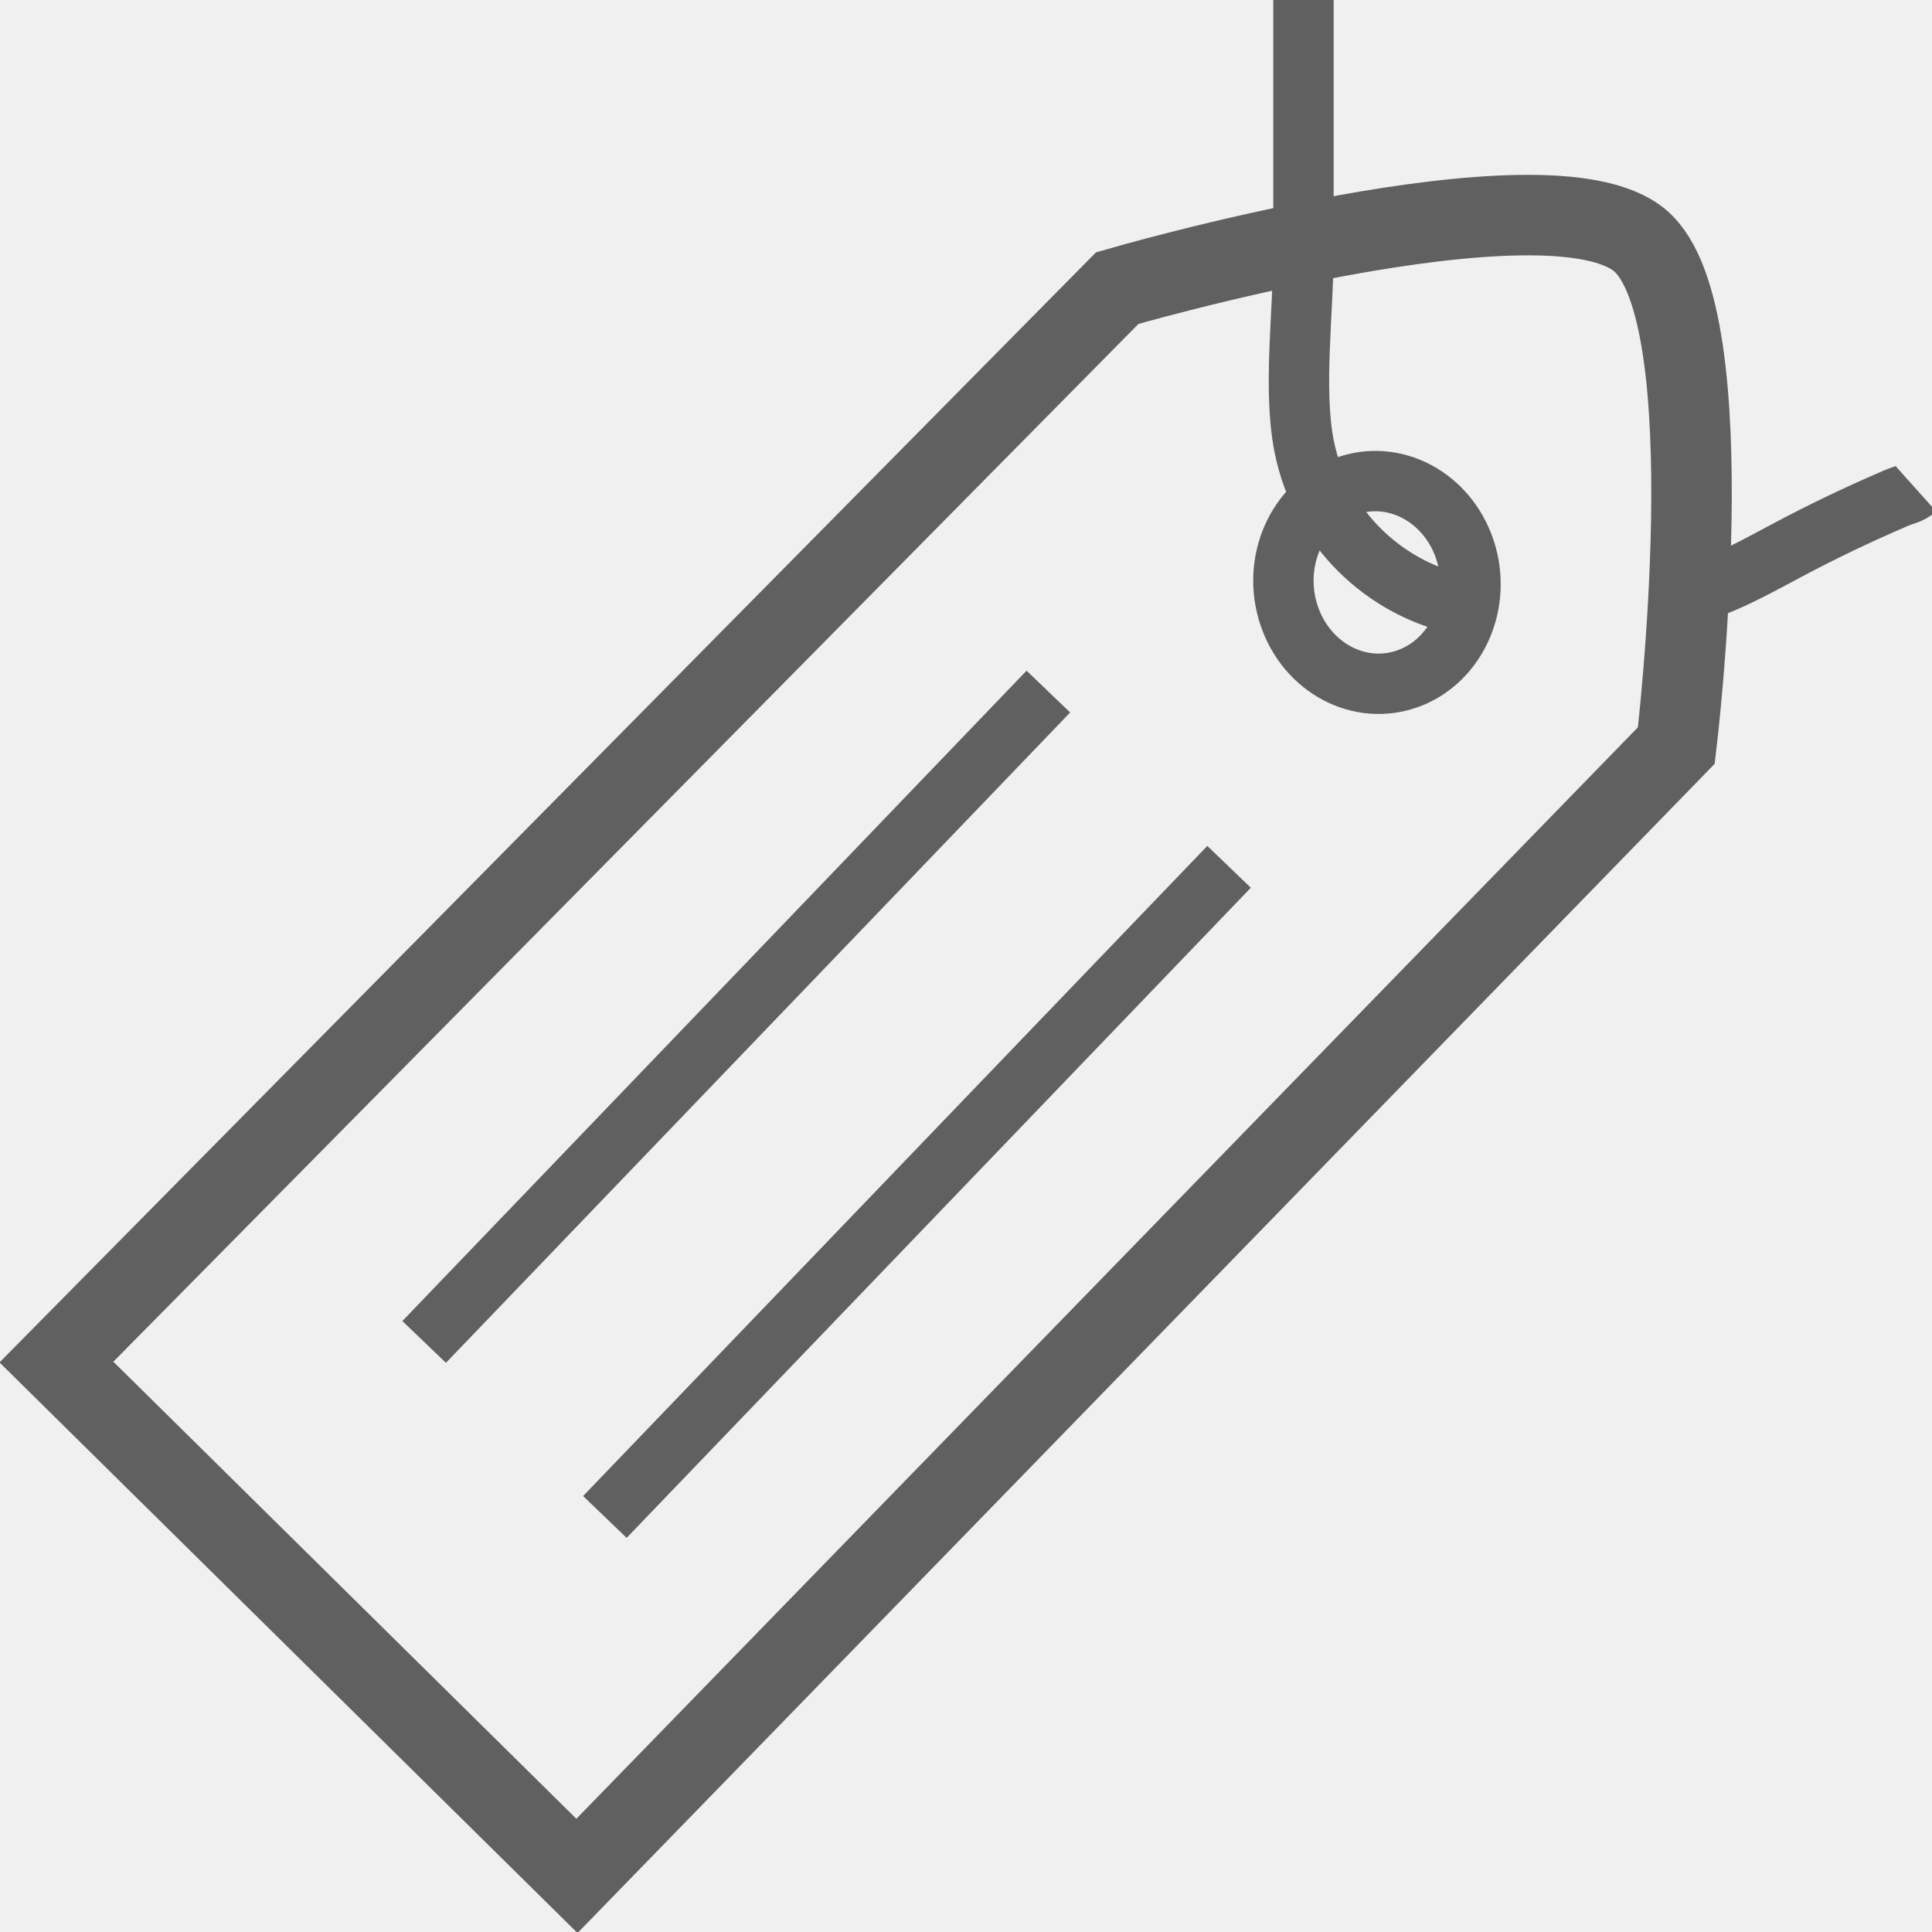
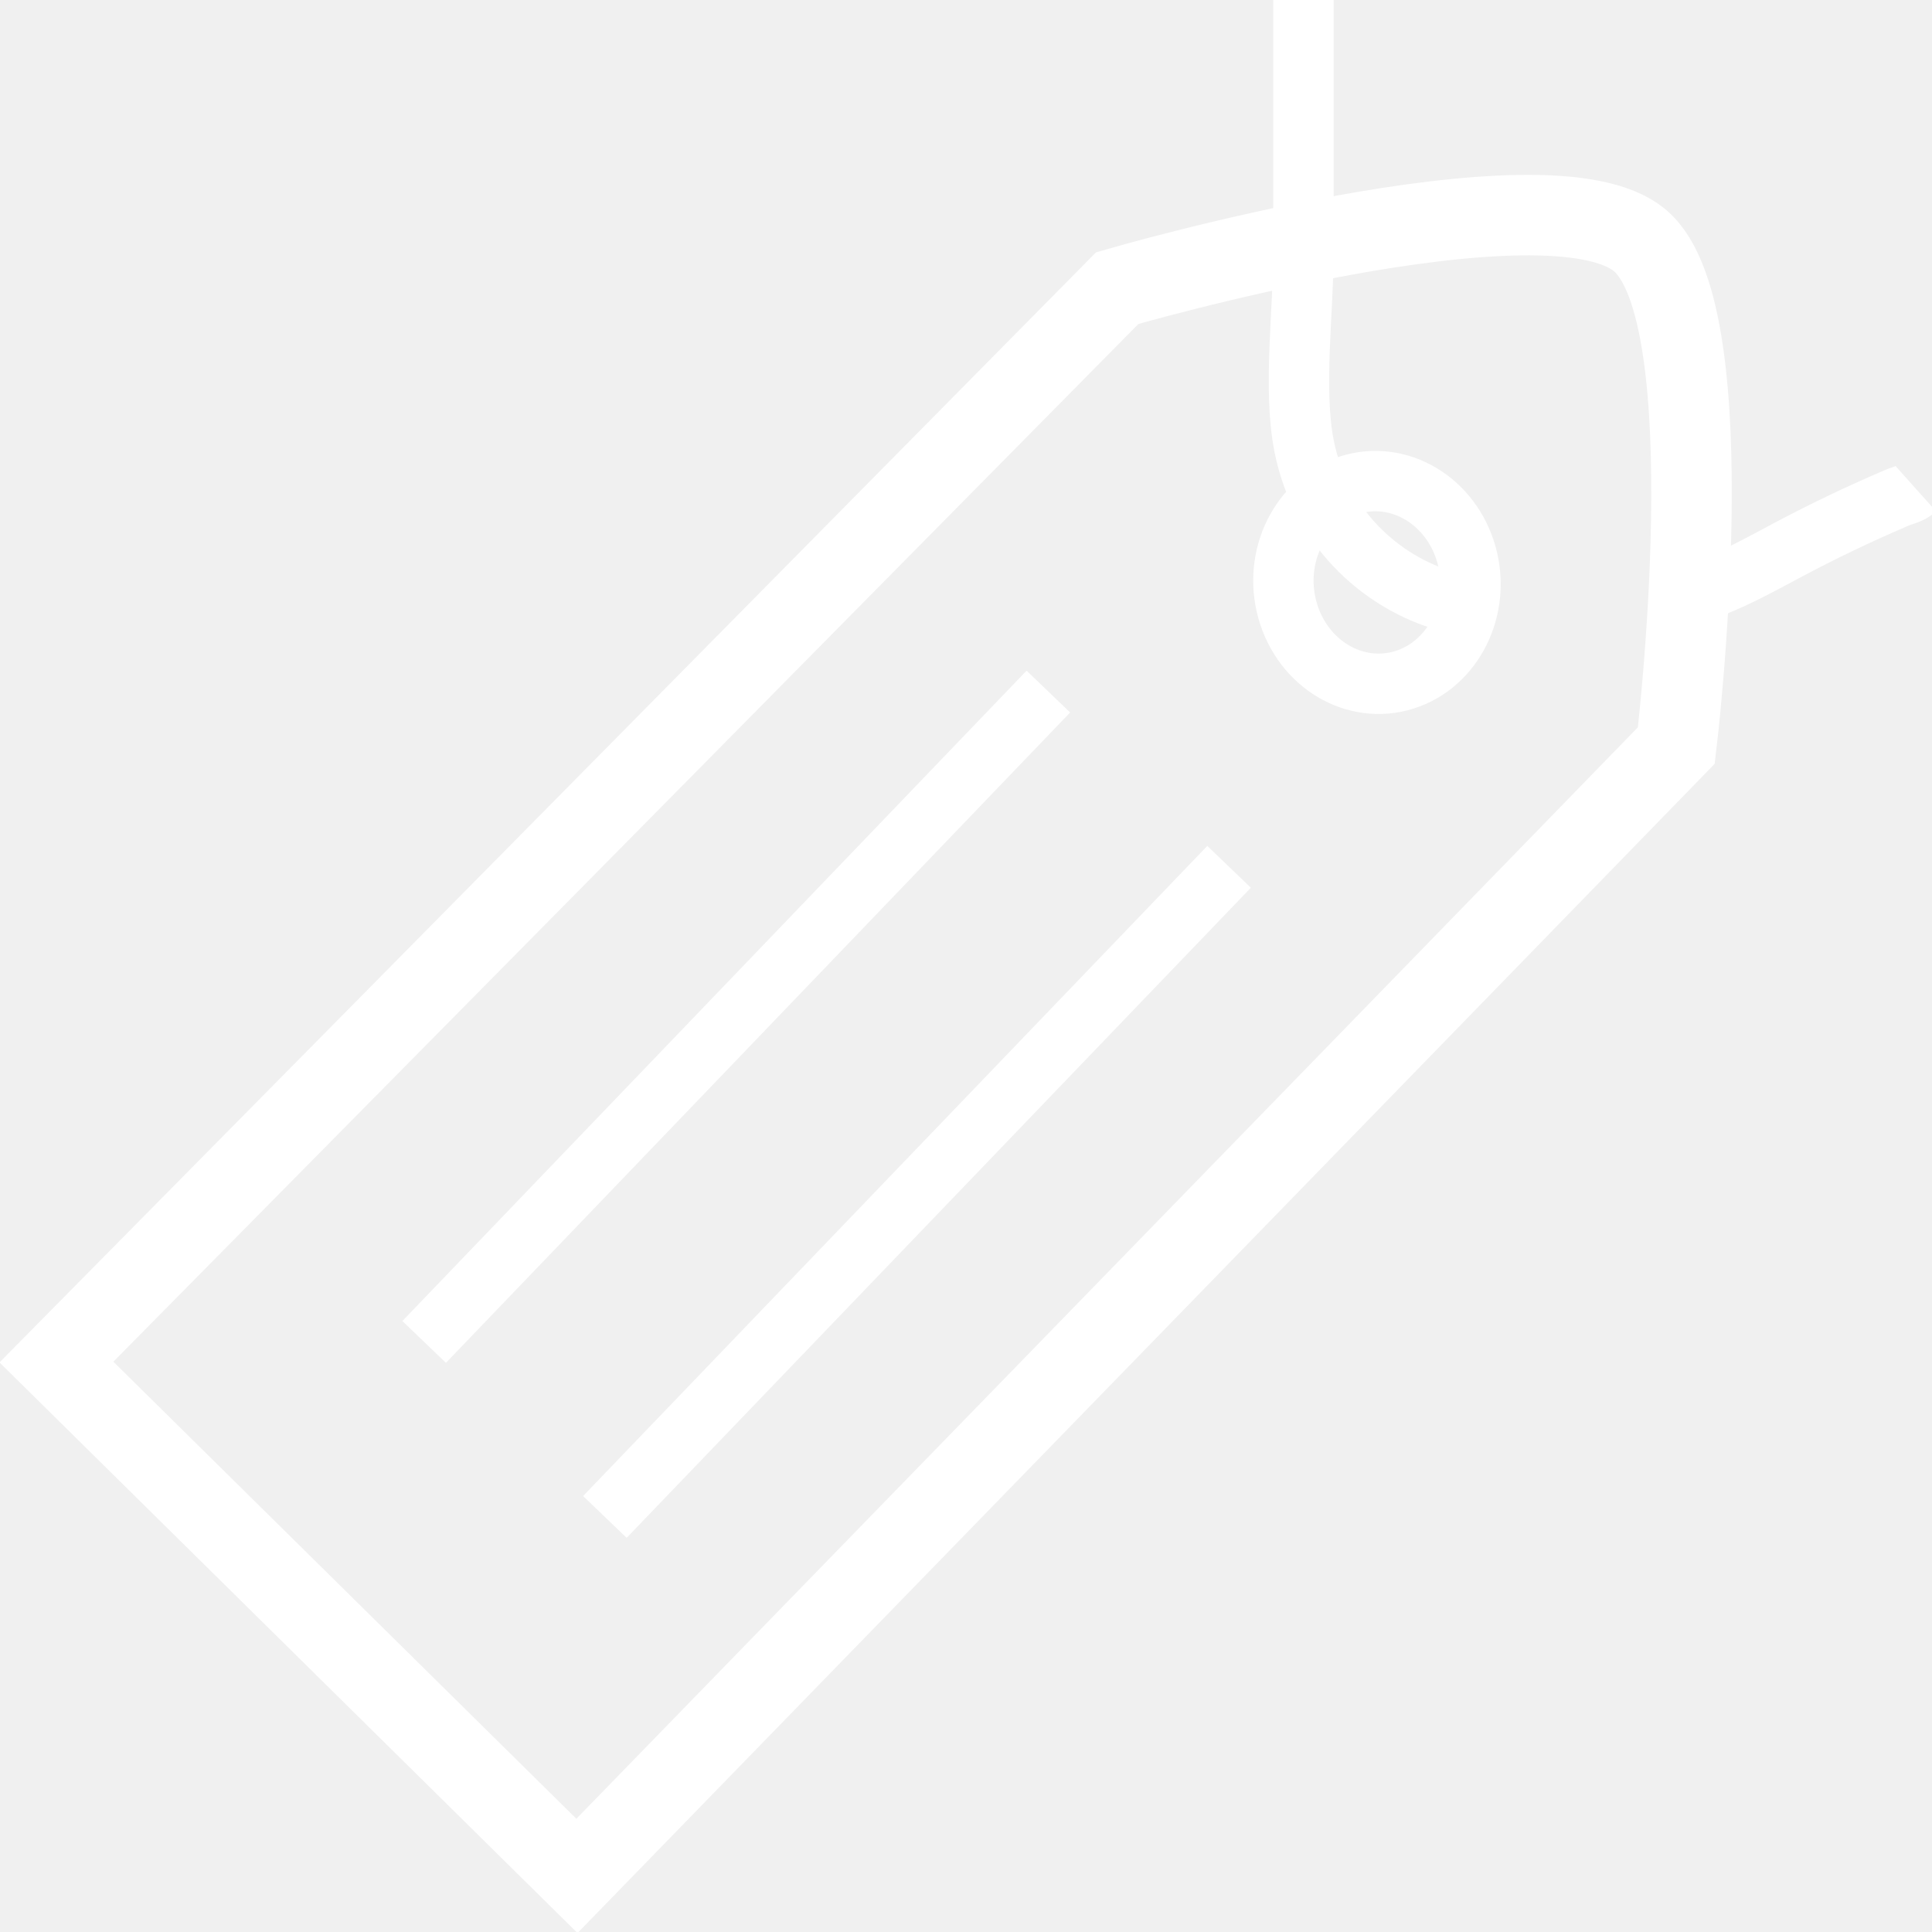
<svg xmlns="http://www.w3.org/2000/svg" version="1.1" id="Layer_1" x="0px" y="0px" width="24px" height="24px" viewBox="0 0 24 24" enable-background="new 0 0 24 24" xml:space="preserve">
-   <path fill="none" stroke="#606060" stroke-miterlimit="10" d="M0.701,16.92l6.466,6.383L20.824,9.261c0,0,0.645-5.343-0.449-6.271  c-1.139-0.97-6.496,0.589-6.496,0.589L0.701,16.92z" />
-   <path fill="none" stroke="#606060" stroke-width="0.75" stroke-miterlimit="10" d="M18.216,6.887  c0.188,0.667-0.157,1.365-0.77,1.558c-0.614,0.192-1.263-0.194-1.452-0.862c-0.188-0.668,0.157-1.365,0.77-1.557  C17.377,5.833,18.026,6.218,18.216,6.887z" />
-   <line fill="none" stroke="#606060" stroke-width="0.75" stroke-miterlimit="10" x1="5.269" y1="16.67" x2="13.023" y2="8.591" />
-   <line fill="none" stroke="#606060" stroke-width="0.75" stroke-miterlimit="10" x1="7.514" y1="18.844" x2="15.268" y2="10.768" />
-   <path fill="none" stroke="#606060" stroke-width="0.75" stroke-miterlimit="10" d="M16.192,0c0,1.044,0,2.087,0,3.132  c0,0.727-0.131,1.707,0.008,2.409c0.212,1.068,1.034,1.749,1.846,1.947" />
-   <path fill="none" stroke="#606060" stroke-width="0.75" stroke-miterlimit="10" d="M20.552,7.457  c0.555-0.017,1.143-0.352,1.635-0.614c0.454-0.242,0.896-0.453,1.364-0.654c0.107-0.046,0.174-0.048,0.25-0.116" />
+   <path fill="none" stroke="#FFFFFF" stroke-miterlimit="10" d="M0.701,16.92l6.466,6.383L20.824,9.261c0,0,0.645-5.343-0.449-6.271  c-1.139-0.97-6.496,0.589-6.496,0.589L0.701,16.92z" />
+   <path fill="none" stroke="#FFFFFF" stroke-width="0.75" stroke-miterlimit="10" d="M18.216,6.887  c0.188,0.667-0.157,1.365-0.77,1.558c-0.614,0.192-1.263-0.194-1.452-0.862c-0.188-0.668,0.157-1.365,0.77-1.557  C17.377,5.833,18.026,6.218,18.216,6.887z" />
+   <line fill="none" stroke="#FFFFFF" stroke-width="0.75" stroke-miterlimit="10" x1="5.269" y1="16.67" x2="13.023" y2="8.591" />
+   <line fill="none" stroke="#FFFFFF" stroke-width="0.75" stroke-miterlimit="10" x1="7.514" y1="18.844" x2="15.268" y2="10.768" />
+   <path fill="none" stroke="#FFFFFF" stroke-width="0.75" stroke-miterlimit="10" d="M16.192,0c0,1.044,0,2.087,0,3.132  c0,0.727-0.131,1.707,0.008,2.409c0.212,1.068,1.034,1.749,1.846,1.947" />
+   <path fill="none" stroke="#FFFFFF" stroke-width="0.75" stroke-miterlimit="10" d="M20.552,7.457  c0.555-0.017,1.143-0.352,1.635-0.614c0.454-0.242,0.896-0.453,1.364-0.654c0.107-0.046,0.174-0.048,0.25-0.116" />
</svg>
